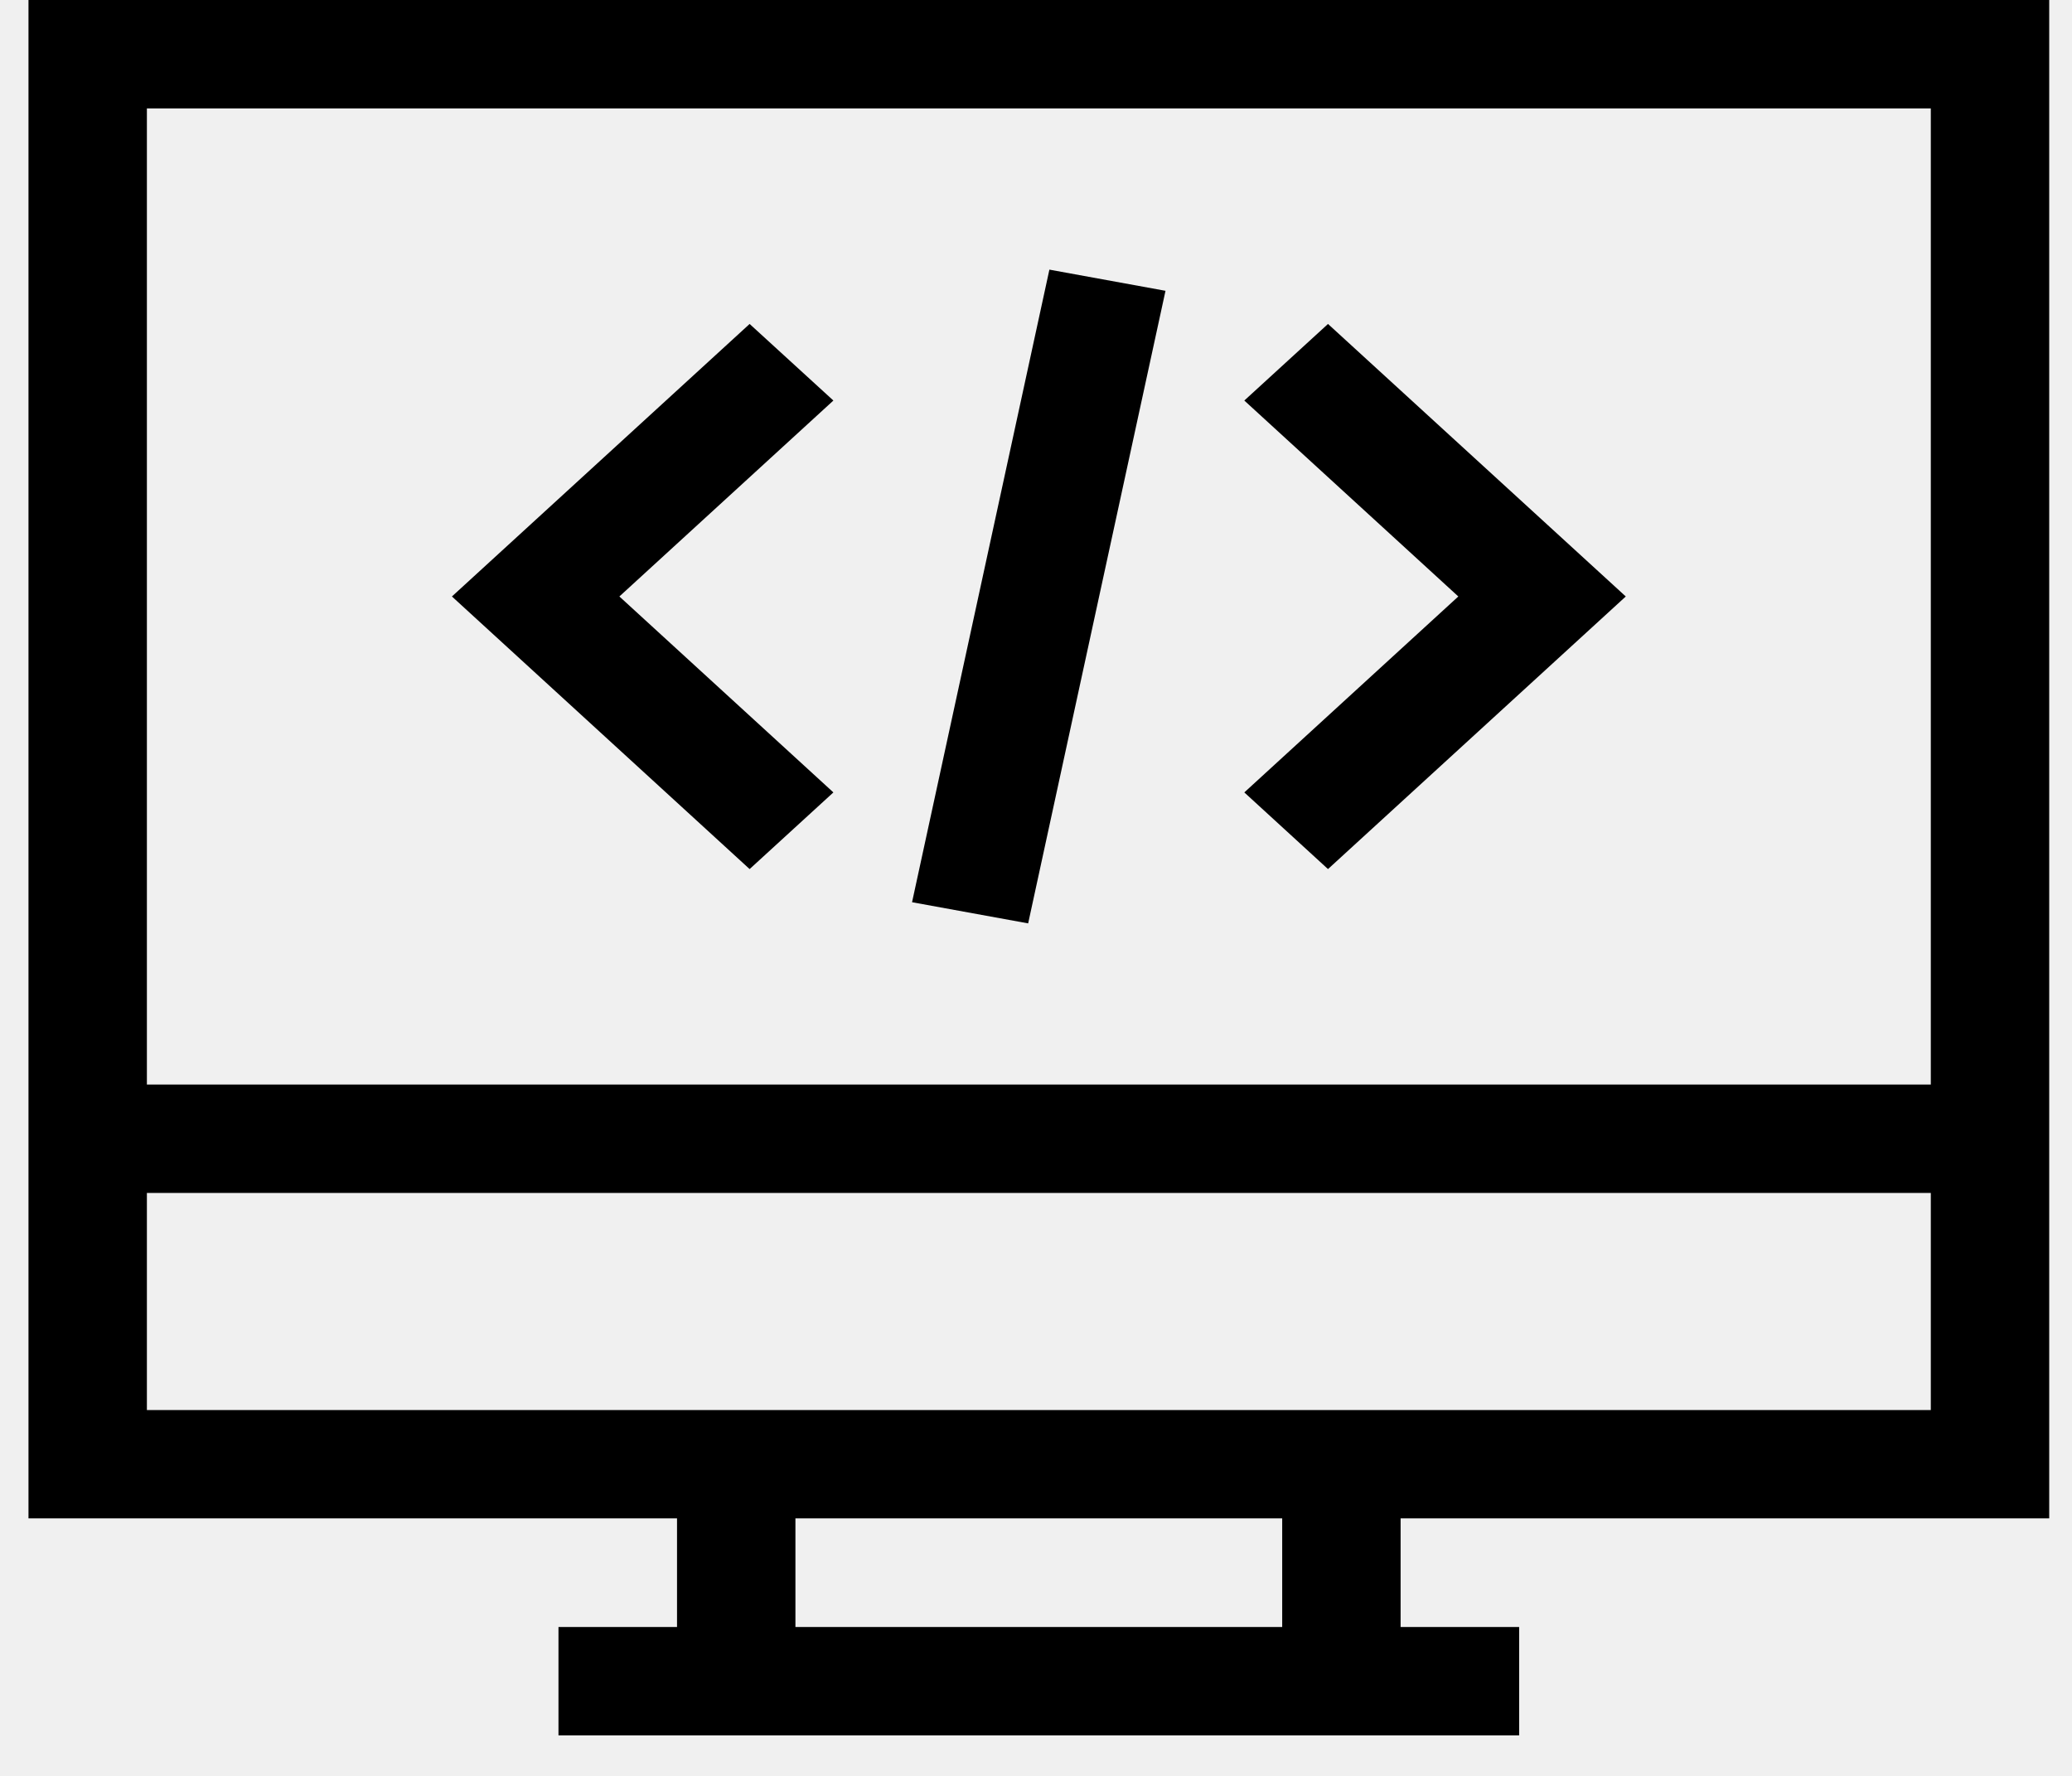
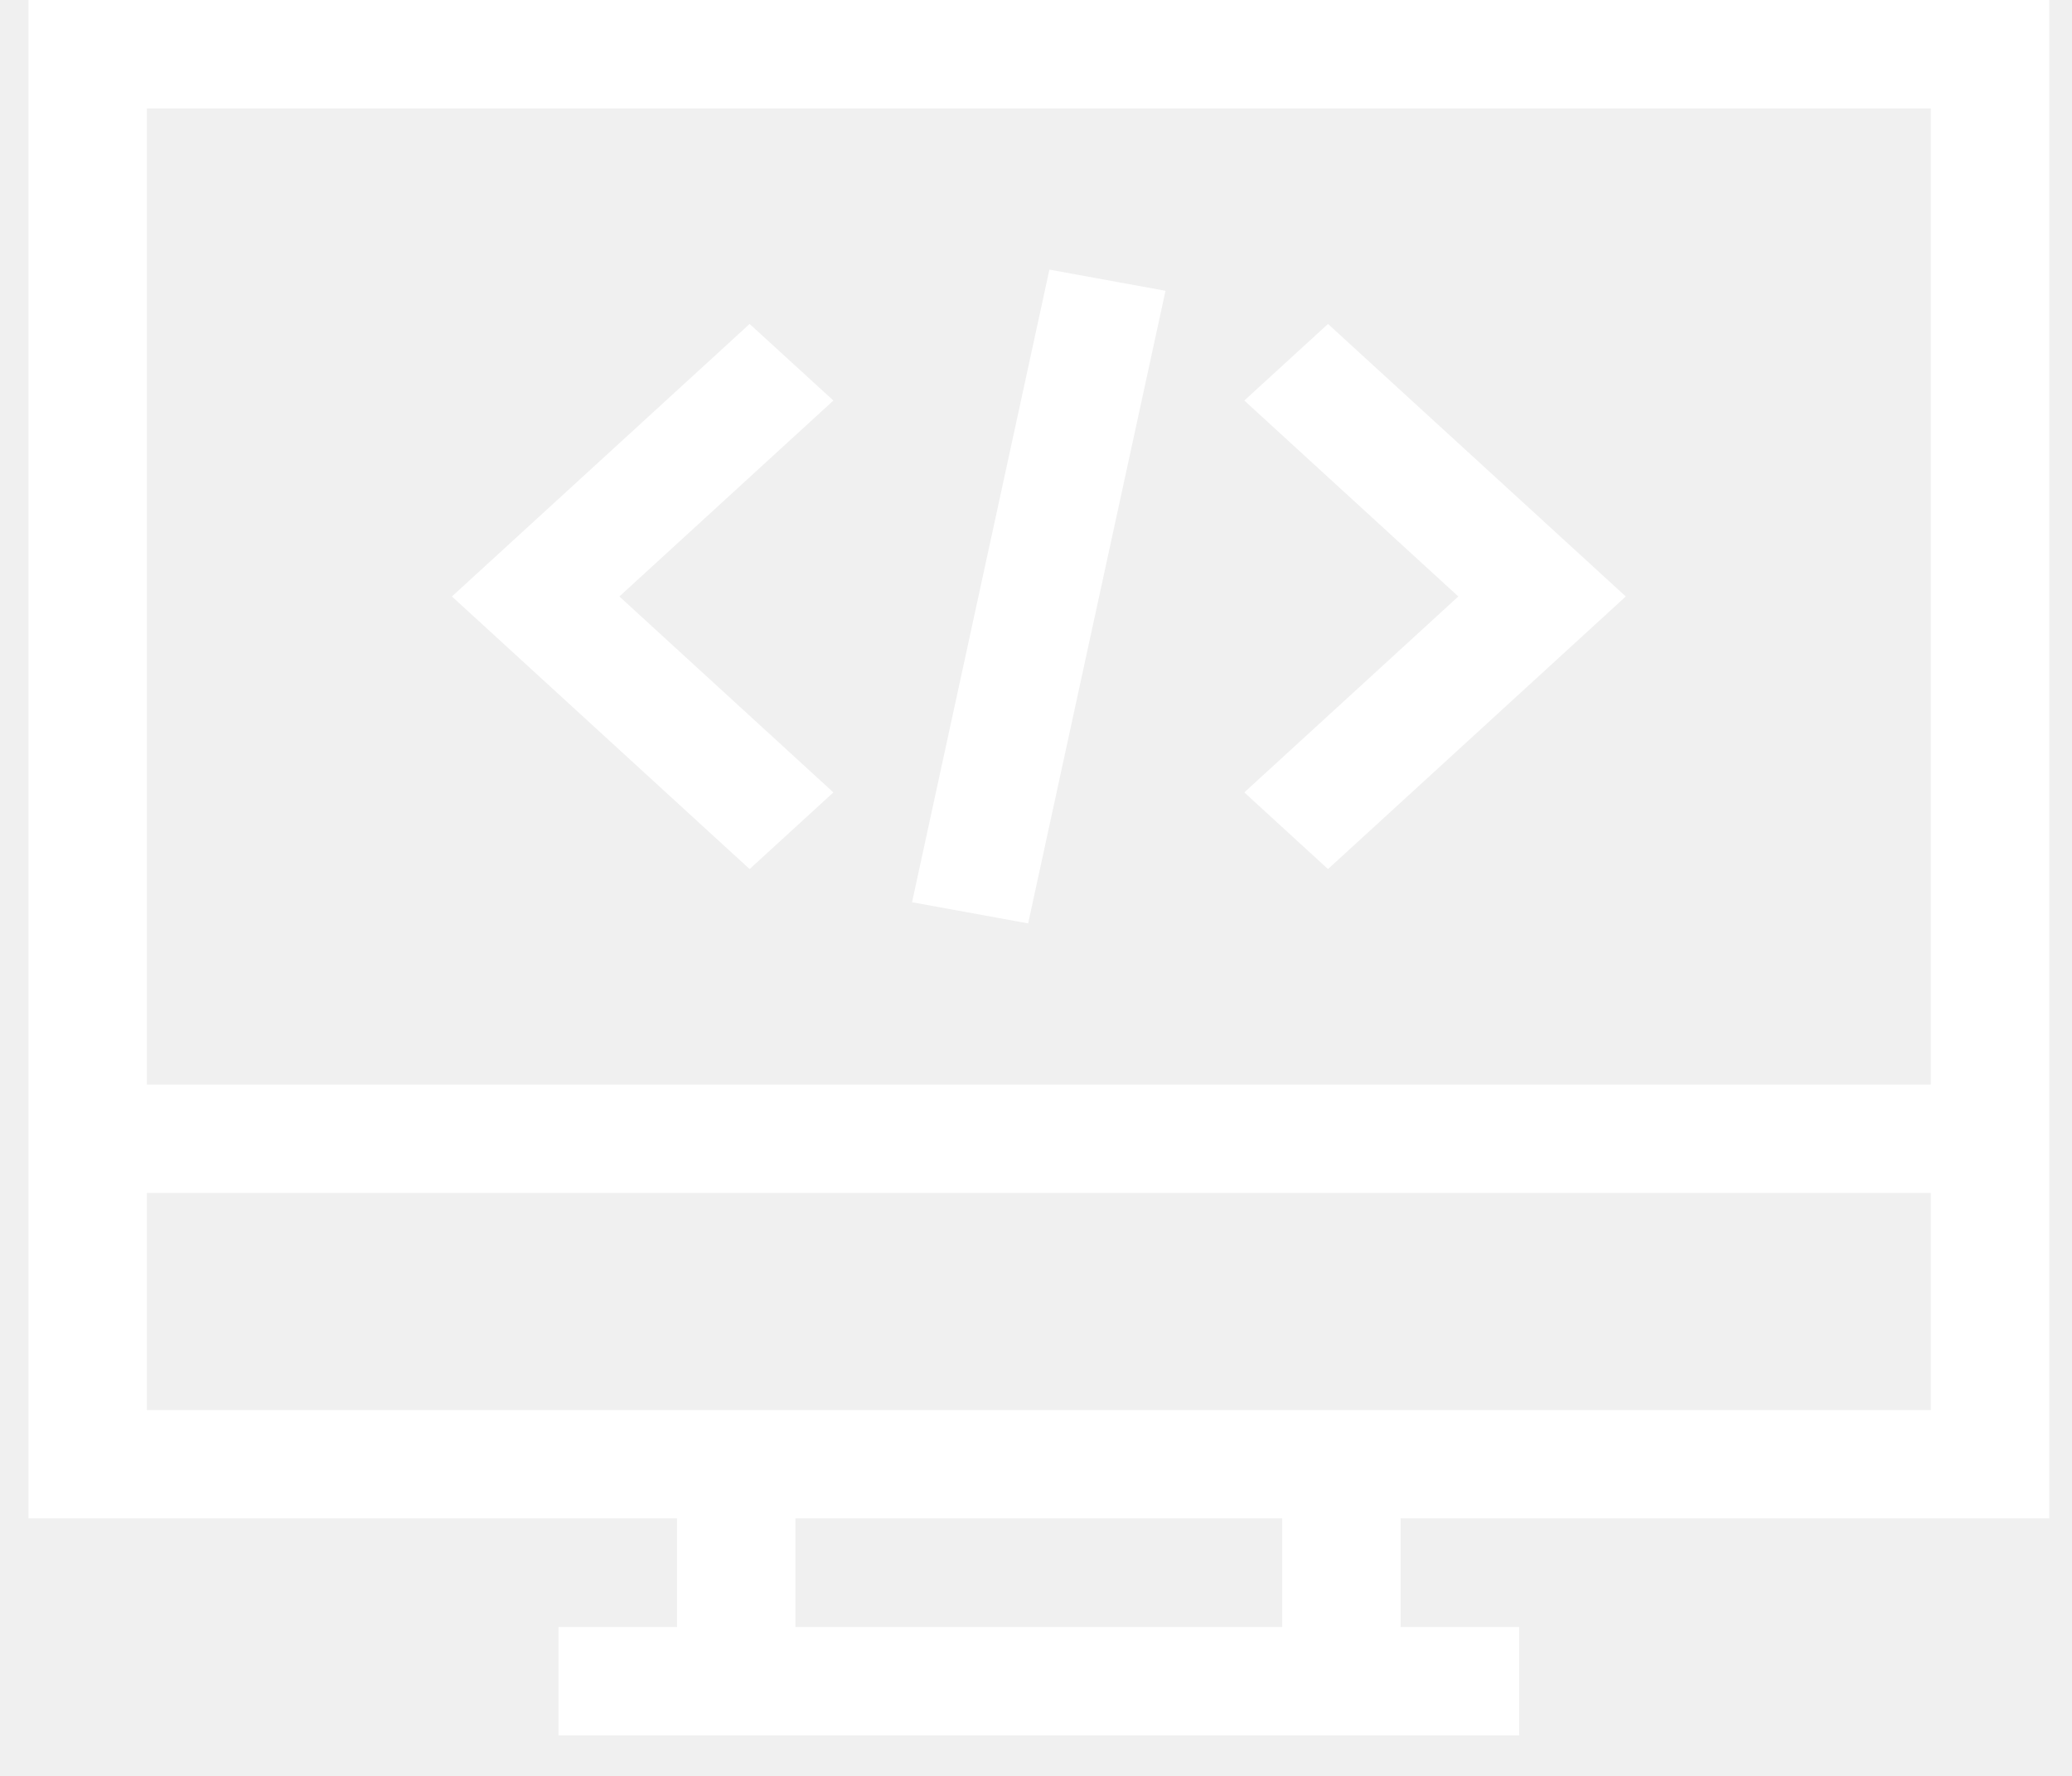
<svg xmlns="http://www.w3.org/2000/svg" width="28" height="24" viewBox="0 0 28 24" fill="none">
-   <path d="M0.385 0V20.52H9.149V21.988H7.547V23.453H20.529V21.988H18.927V20.52H27.692V0H0.385ZM17.327 21.988H10.749V20.52H17.327V21.988H17.327ZM26.092 19.056H1.985V16.122H26.092V19.056H26.092ZM26.092 14.657H1.985V1.465H26.092V14.657H26.092Z" fill="black" />
-   <path d="M11.262 5.413L10.13 4.378L6.107 8.061L10.13 11.745L11.262 10.709L8.37 8.061L11.262 5.413Z" fill="black" />
-   <path d="M17.946 4.378L16.815 5.413L19.707 8.061L16.815 10.709L17.946 11.745L21.97 8.061L17.946 4.378Z" fill="black" />
-   <path d="M14.181 3.644L12.325 12.193L13.894 12.479L15.75 3.93L14.181 3.644Z" fill="black" />
+   <path d="M0.385 0V20.52H9.149V21.988H7.547V23.453H20.529V21.988H18.927V20.52H27.692V0H0.385ZM17.327 21.988H10.749V20.52H17.327V21.988H17.327ZM26.092 19.056H1.985V16.122H26.092V19.056H26.092ZM26.092 14.657H1.985V1.465H26.092V14.657H26.092Z" fill="white" />
+   <path d="M11.262 5.413L10.13 4.378L6.107 8.061L10.13 11.745L11.262 10.709L8.37 8.061L11.262 5.413Z" fill="white" />
+   <path d="M17.946 4.378L16.815 5.413L19.707 8.061L16.815 10.709L17.946 11.745L21.97 8.061L17.946 4.378Z" fill="white" />
+   <path d="M14.181 3.644L12.325 12.193L13.894 12.479L15.75 3.93L14.181 3.644Z" fill="white" />
</svg>
